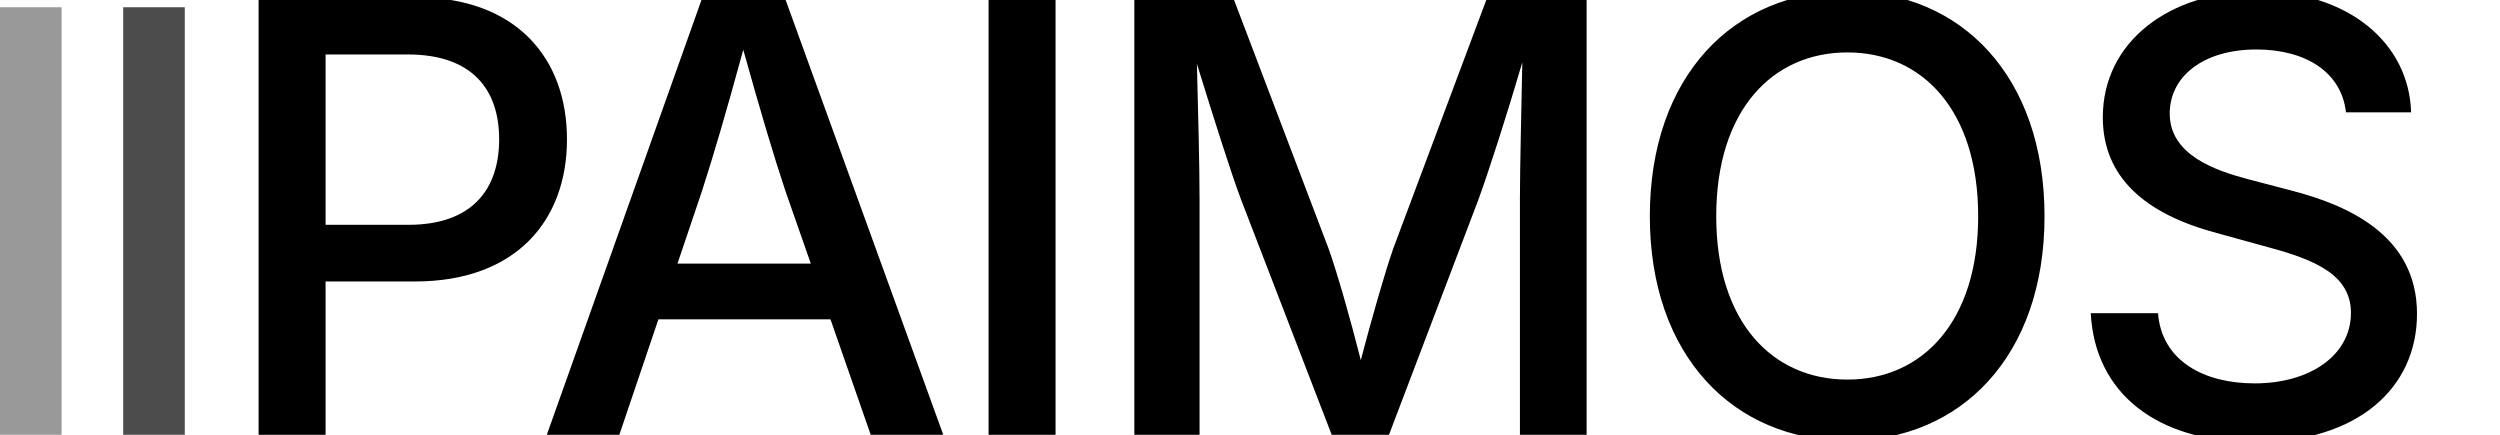
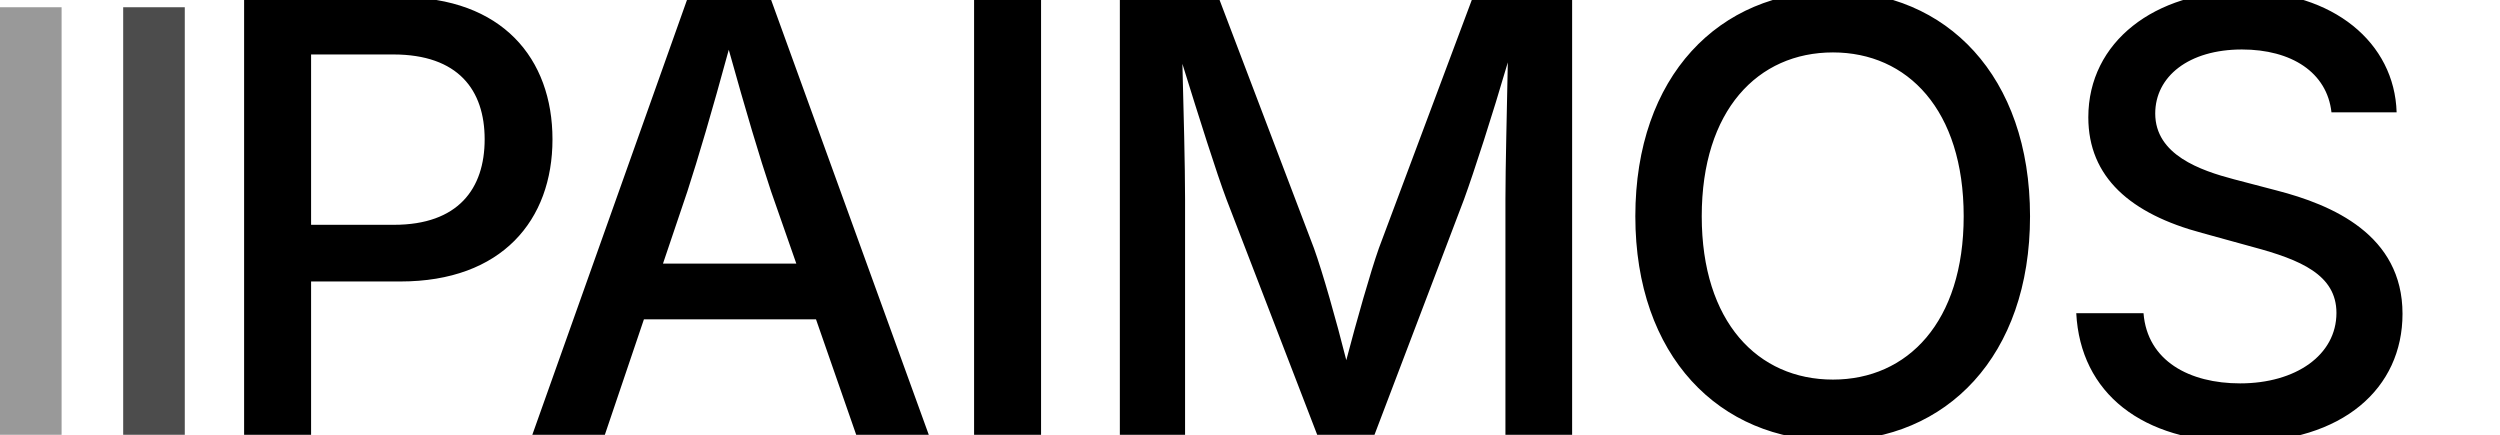
<svg xmlns="http://www.w3.org/2000/svg" viewBox="0 0 690 120" fill="currentColor" role="img" aria-label="PAIMOS" preserveAspectRatio="xMinYMid meet">
  <rect x="0" y="2" width="17" height="118" opacity="0.4" />
  <rect x="34" y="2" width="17" height="118" opacity="0.7" />
-   <text x="58" y="120" font-family="Geist, 'Geist Variable', Söhne, 'Neue Haas Grotesk', Inter, -apple-system, system-ui, sans-serif" font-weight="500" font-size="166" dominant-baseline="alphabetic" letter-spacing="-5">PAIMOS</text>
+   <text x="54" y="120" font-family="Geist, 'Geist Variable', Söhne, 'Neue Haas Grotesk', Inter, -apple-system, system-ui, sans-serif" font-weight="500" font-size="166" dominant-baseline="alphabetic" letter-spacing="-5">PAIMOS</text>
</svg>
